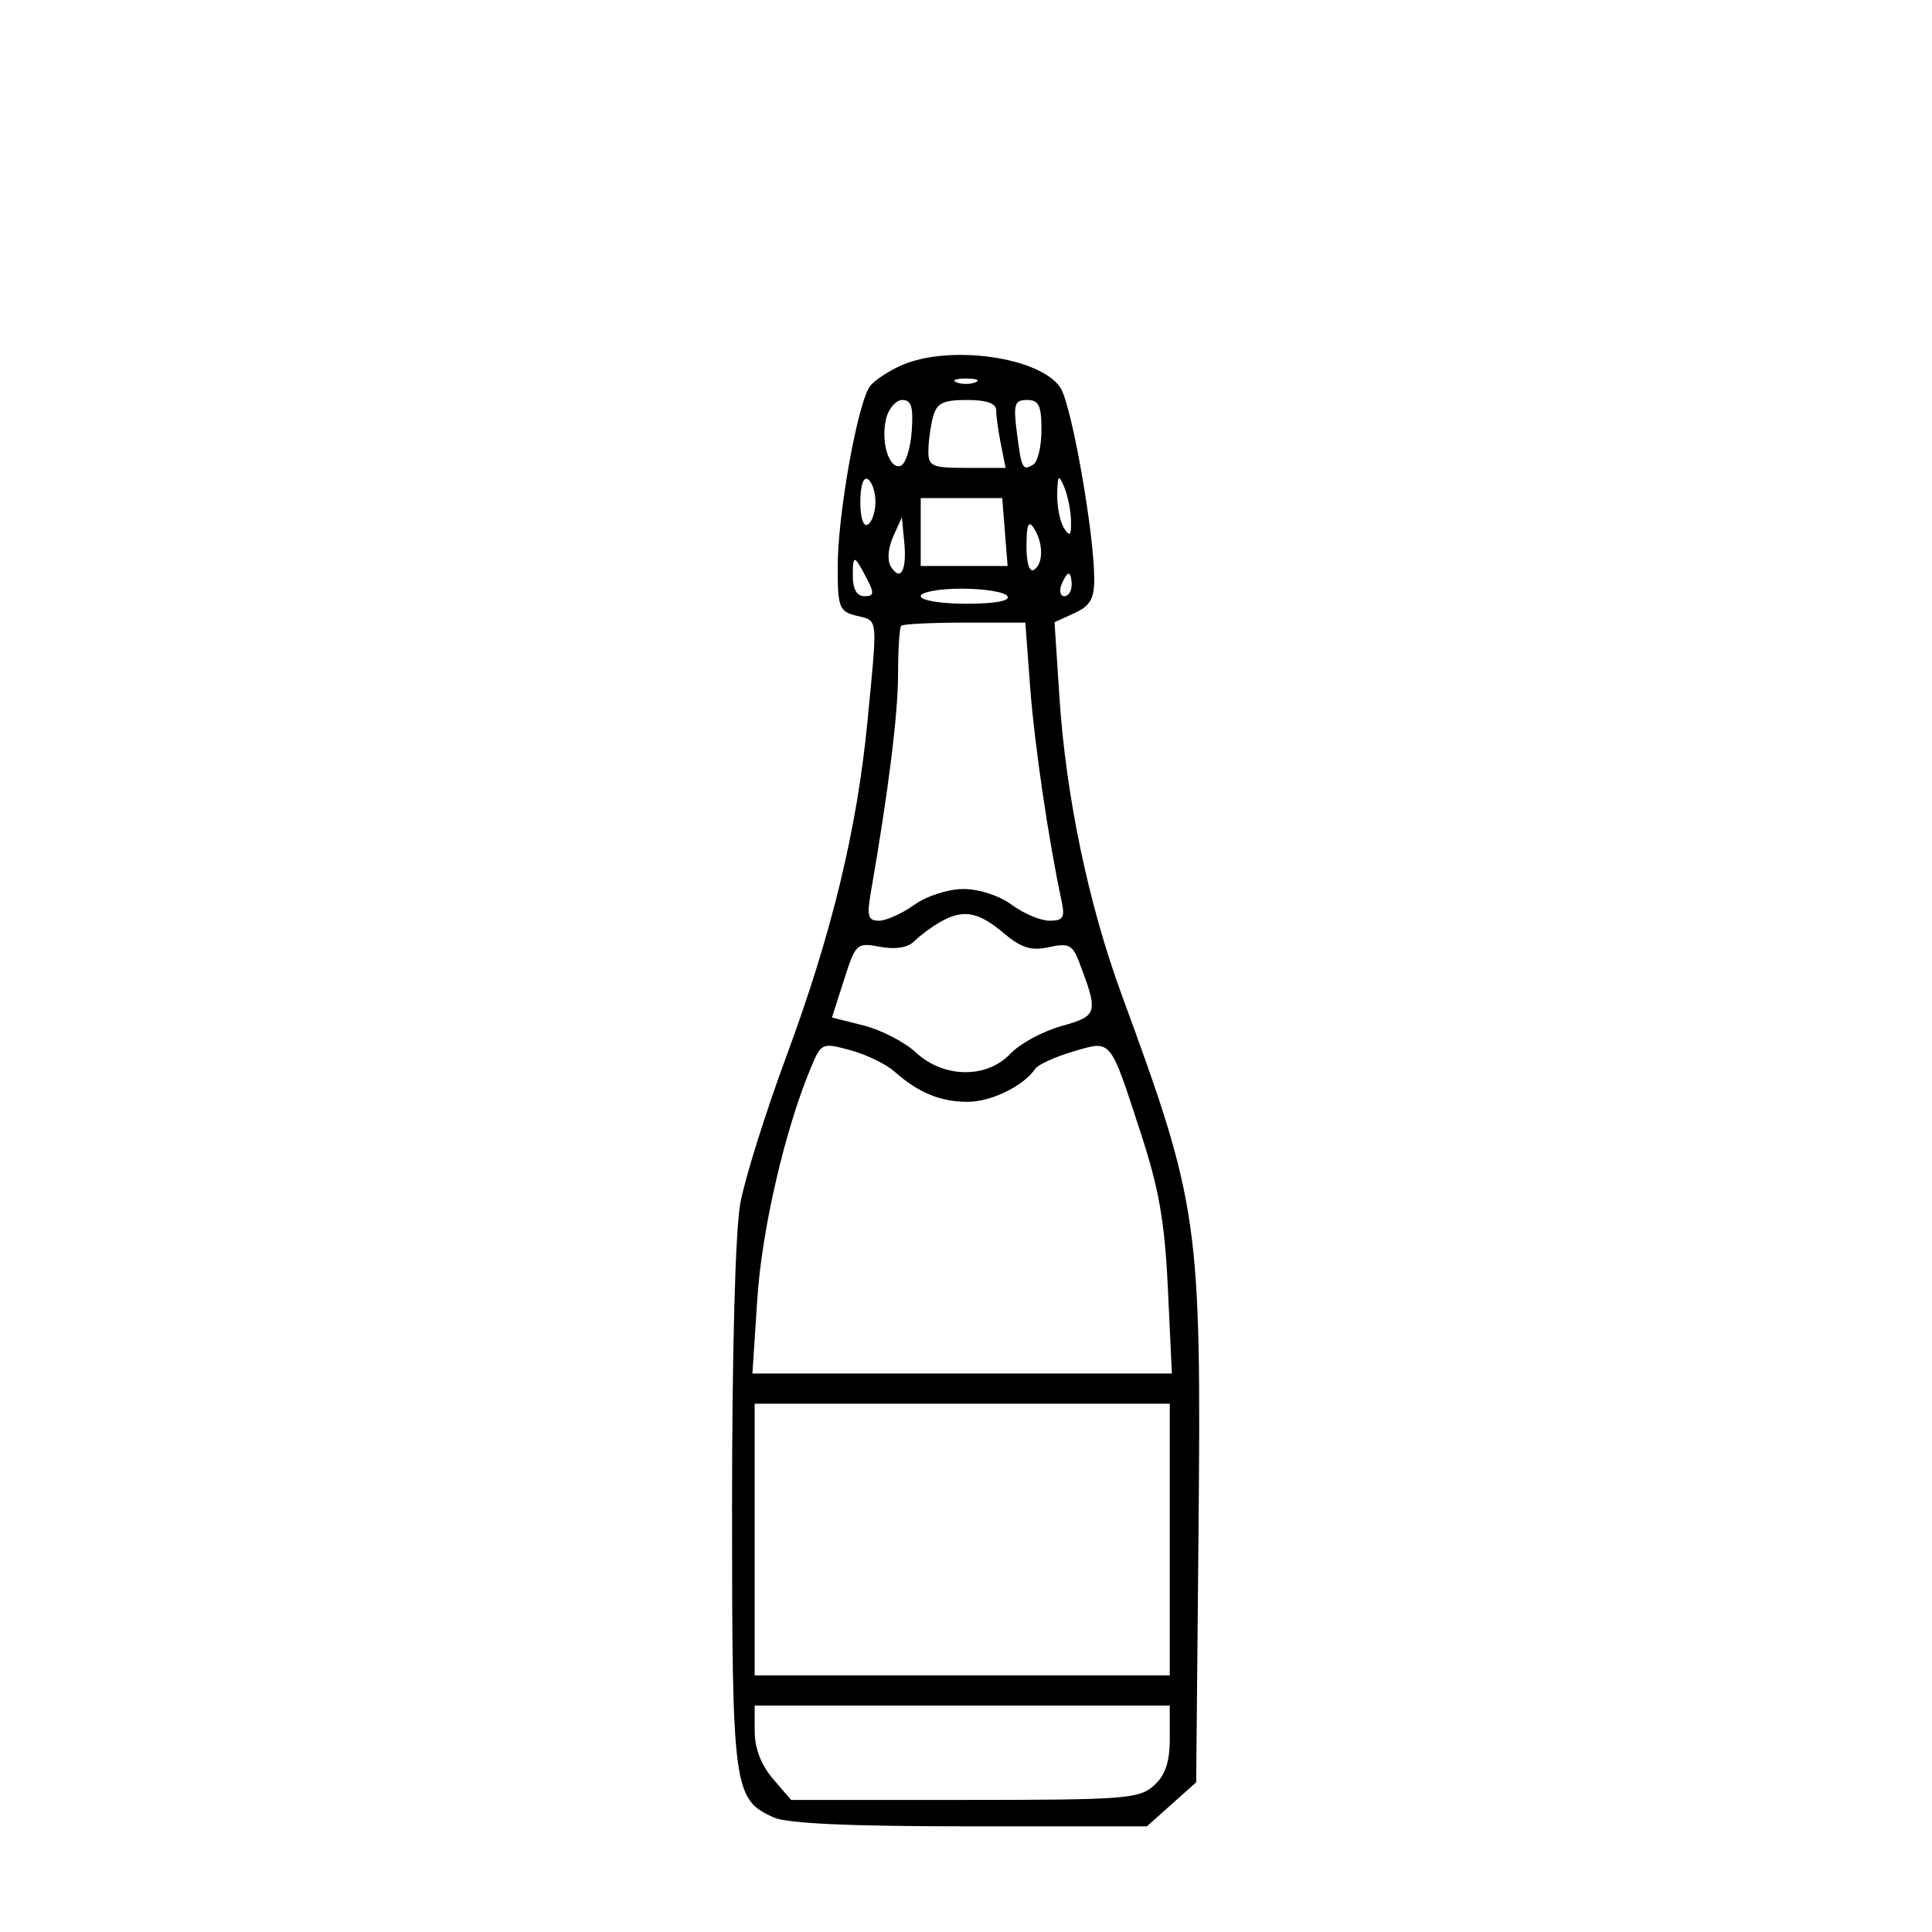
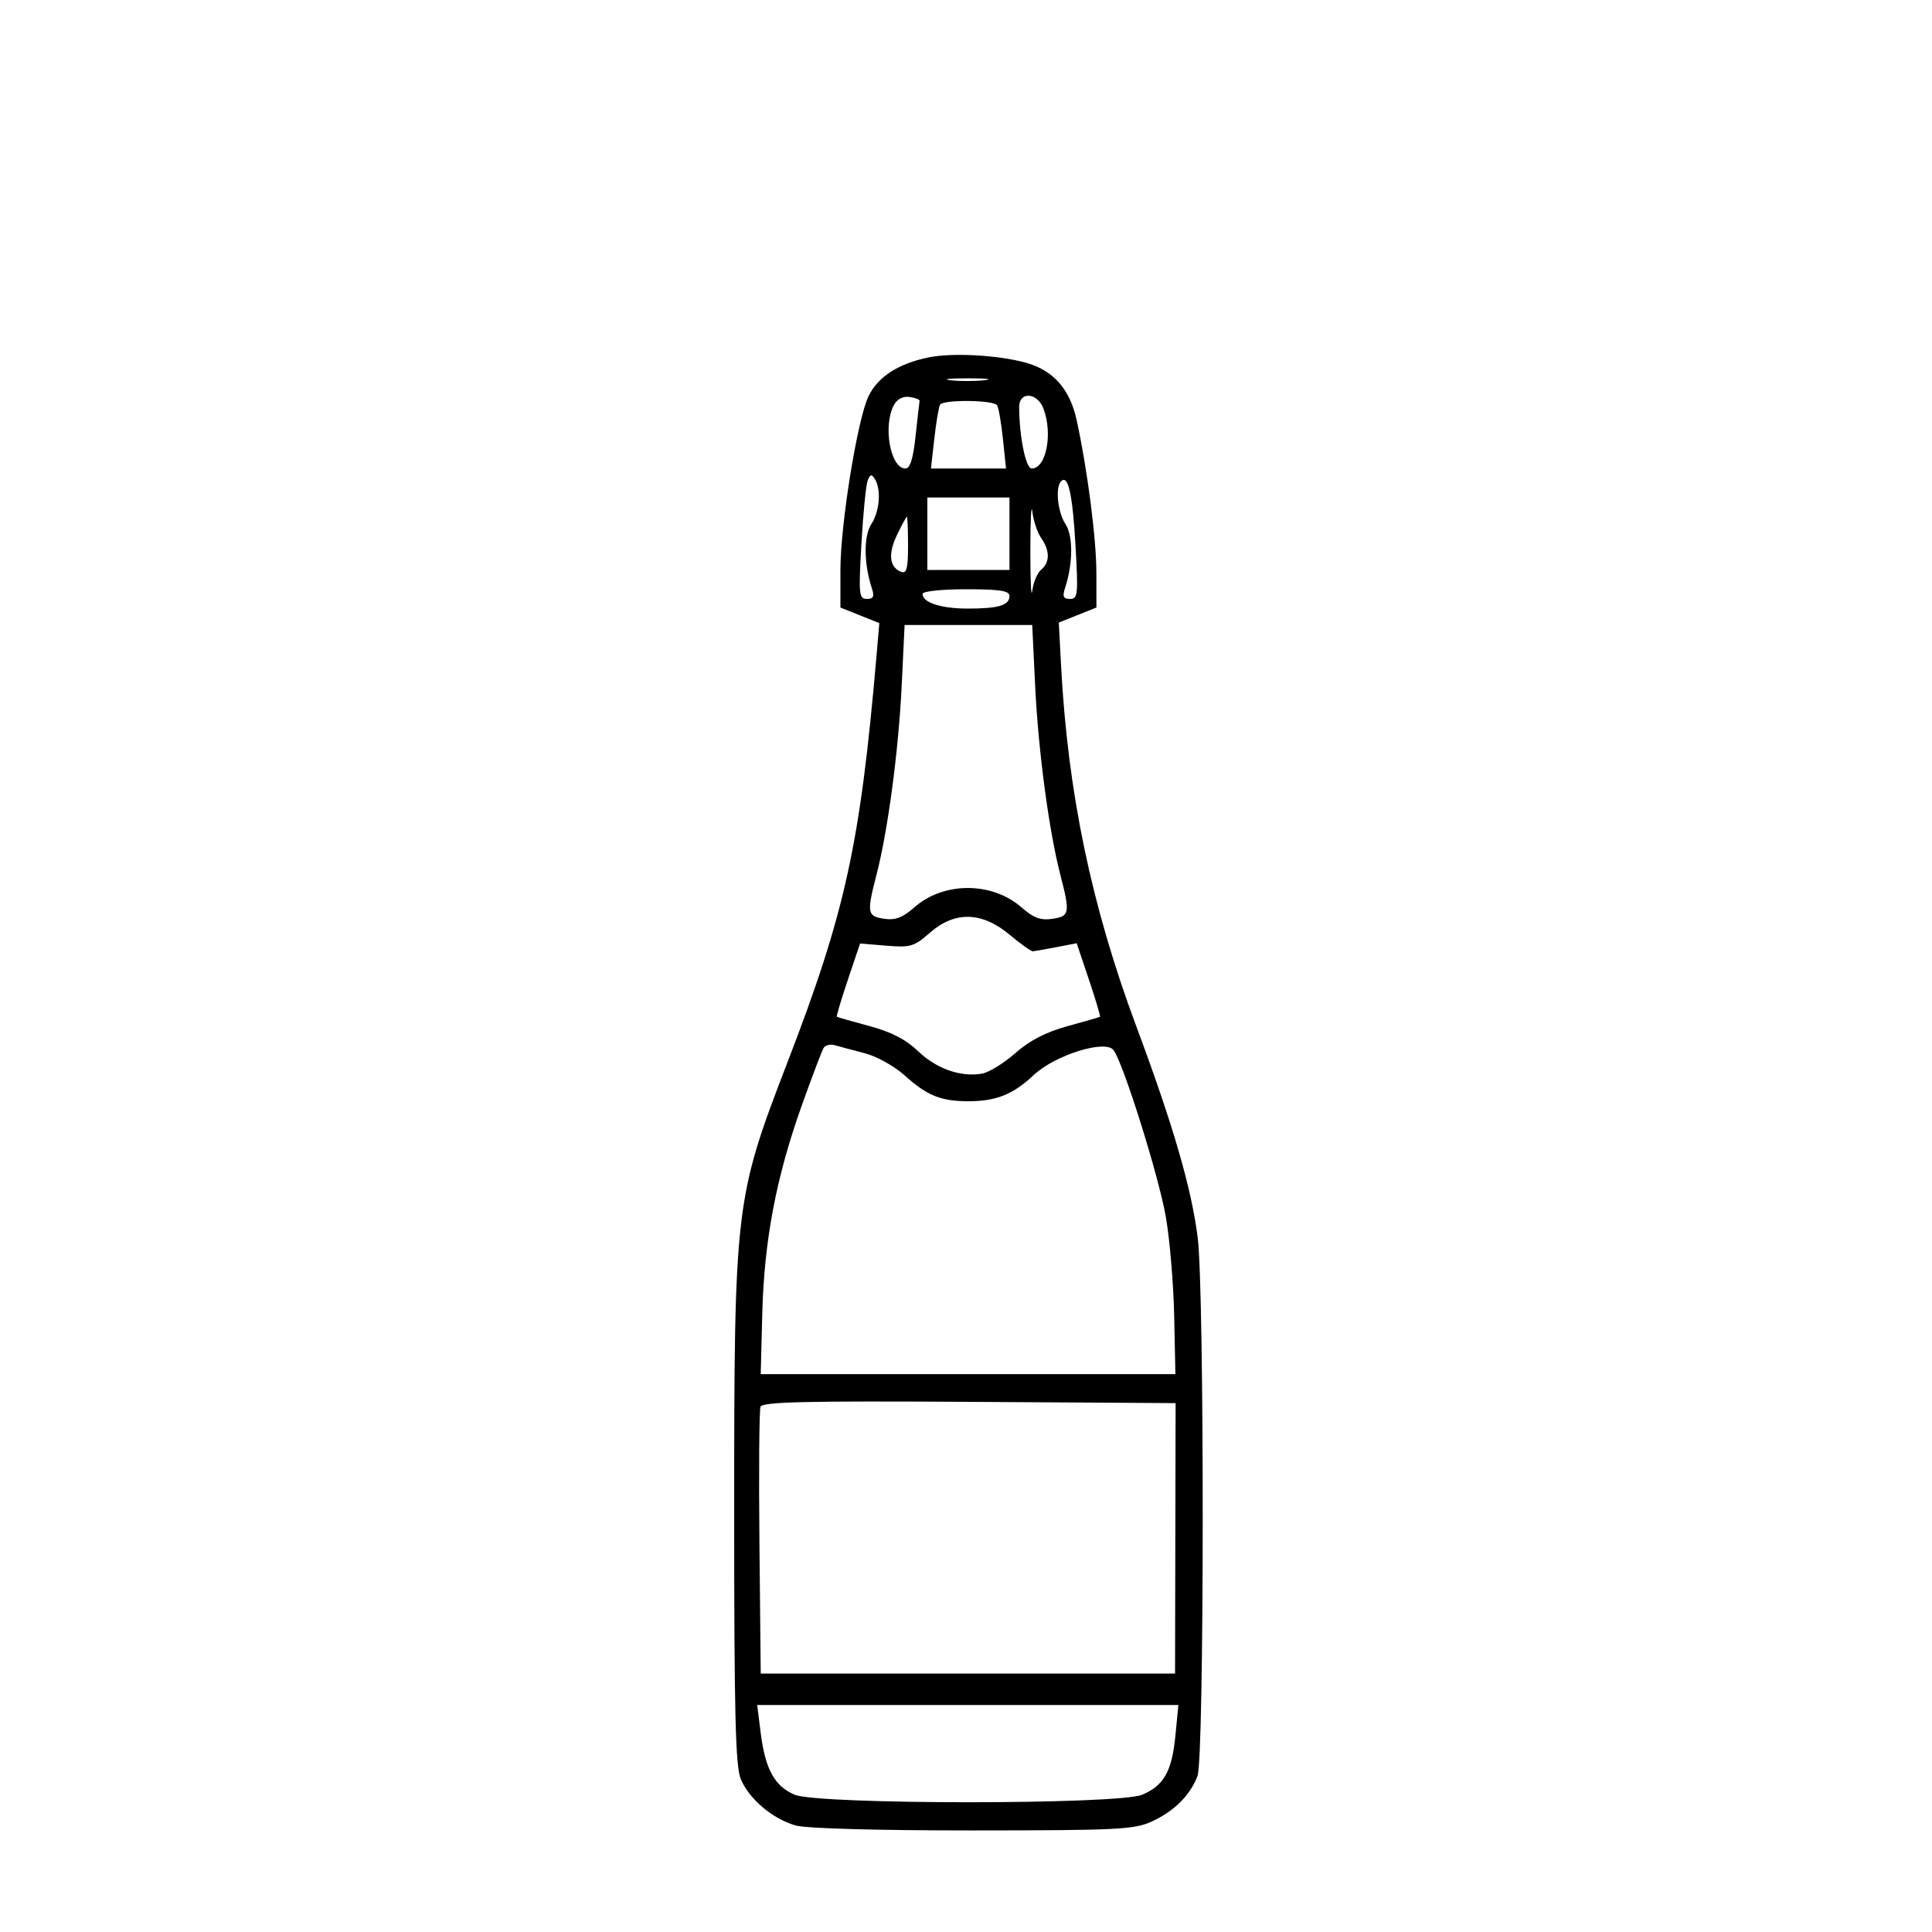
- <svg xmlns="http://www.w3.org/2000/svg" fill="currentColor" width="24" height="24" viewBox="0 0 256 256" version="1.1">
-   <path d="M 119.500 48.386 C 117.849 49.105, 115.975 50.325, 115.335 51.097 C 113.707 53.059, 111 68.044, 111 75.091 C 111 80.519, 111.188 81.009, 113.500 81.589 C 116.393 82.315, 116.307 81.480, 114.944 95.576 C 113.554 109.958, 110.228 123.675, 104.153 140.093 C 101.424 147.467, 98.698 156.170, 98.095 159.434 C 97.438 162.995, 97 179.107, 97 199.733 C 97 237.014, 97.184 238.396, 102.472 240.805 C 104.267 241.623, 112.490 242, 128.531 242 L 151.968 242 155.234 239.083 L 158.500 236.166 158.802 203.833 C 159.196 161.807, 158.916 159.830, 148.618 131.778 C 144.230 119.825, 141.242 105.539, 140.381 92.396 L 139.729 82.445 142.364 81.244 C 144.432 80.301, 144.999 79.338, 144.994 76.771 C 144.983 70.570, 141.992 53.636, 140.507 51.370 C 137.854 47.321, 125.854 45.616, 119.500 48.386 M 126.750 50.662 C 127.438 50.940, 128.563 50.940, 129.250 50.662 C 129.938 50.385, 129.375 50.158, 128 50.158 C 126.625 50.158, 126.063 50.385, 126.750 50.662 M 117.429 55.428 C 116.662 58.485, 117.796 62.233, 119.335 61.727 C 119.976 61.517, 120.638 59.467, 120.807 57.172 C 121.045 53.951, 120.764 53, 119.577 53 C 118.730 53, 117.764 54.093, 117.429 55.428 M 123.630 55.250 C 123.299 56.487, 123.021 58.513, 123.014 59.750 C 123.001 61.792, 123.473 62, 128.125 62 L 133.250 62 132.625 58.875 C 132.281 57.156, 132 55.131, 132 54.375 C 132 53.444, 130.745 53, 128.117 53 C 124.935 53, 124.124 53.406, 123.630 55.250 M 134.733 57.250 C 135.359 62.160, 135.497 62.429, 136.933 61.541 C 137.520 61.179, 138 59.109, 138 56.941 C 138 53.732, 137.646 53, 136.095 53 C 134.436 53, 134.260 53.548, 134.733 57.250 M 114 66.500 C 114 68.657, 114.404 69.869, 115 69.500 C 115.550 69.160, 116 67.810, 116 66.500 C 116 65.190, 115.550 63.840, 115 63.500 C 114.404 63.131, 114 64.343, 114 66.500 M 140.086 65.500 C 140.055 67.150, 140.467 69.175, 141 70 C 141.764 71.182, 141.958 70.970, 141.914 69 C 141.884 67.625, 141.473 65.600, 141 64.500 C 140.262 62.783, 140.133 62.924, 140.086 65.500 M 122 70.500 L 122 75 127.757 75 L 133.514 75 133.157 70.500 L 132.799 66 127.399 66 L 122 66 122 70.500 M 118.343 71.114 C 117.668 72.616, 117.541 74.258, 118.039 75.063 C 119.324 77.141, 120.181 75.604, 119.821 71.868 L 119.500 68.545 118.343 71.114 M 136.015 72.309 C 136.006 74.597, 136.399 75.871, 137 75.500 C 138.264 74.719, 138.264 71.956, 137 70 C 136.280 68.887, 136.027 69.481, 136.015 72.309 M 113 76.333 C 113 78.064, 113.539 79, 114.535 79 C 115.807 79, 115.870 78.615, 114.900 76.750 C 113.178 73.441, 113 73.402, 113 76.333 M 140.638 77.500 C 140.322 78.325, 140.499 79, 141.031 79 C 141.564 79, 142 78.325, 142 77.500 C 142 76.675, 141.823 76, 141.607 76 C 141.391 76, 140.955 76.675, 140.638 77.500 M 122 79 C 122 79.557, 124.686 80, 128.059 80 C 131.844 80, 133.886 79.625, 133.500 79 C 133.160 78.450, 130.434 78, 127.441 78 C 124.448 78, 122 78.450, 122 79 M 119.417 82.917 C 119.188 83.146, 118.997 86.071, 118.994 89.417 C 118.989 94.688, 117.729 104.768, 115.389 118.250 C 114.845 121.387, 115.021 122, 116.465 122 C 117.414 122, 119.518 121.055, 121.140 119.900 C 122.814 118.708, 125.636 117.800, 127.664 117.800 C 129.727 117.800, 132.439 118.688, 134.079 119.900 C 135.641 121.055, 137.890 122, 139.076 122 C 140.906 122, 141.143 121.583, 140.640 119.250 C 138.941 111.370, 137.059 98.539, 136.496 91 L 135.862 82.500 127.848 82.500 C 123.440 82.500, 119.646 82.688, 119.417 82.917 M 124.500 122.216 C 123.400 122.851, 121.893 123.974, 121.152 124.712 C 120.288 125.572, 118.659 125.839, 116.615 125.456 C 113.522 124.875, 113.380 125.005, 111.834 129.840 L 110.240 134.823 114.441 135.881 C 116.751 136.463, 119.870 138.077, 121.372 139.469 C 125.053 142.880, 130.764 142.944, 133.897 139.610 C 135.131 138.296, 138.167 136.653, 140.642 135.960 C 145.477 134.607, 145.572 134.264, 142.987 127.466 C 142.122 125.191, 141.592 124.931, 138.986 125.503 C 136.618 126.023, 135.333 125.616, 132.914 123.581 C 129.569 120.766, 127.571 120.442, 124.500 122.216 M 107.440 141.489 C 104 149.723, 100.952 162.885, 100.347 172.122 L 99.699 182 127.489 182 L 155.279 182 154.751 170.750 C 154.333 161.855, 153.572 157.511, 151.113 150 C 146.995 137.415, 147.334 137.817, 142.144 139.349 C 139.785 140.046, 137.551 141.066, 137.178 141.616 C 135.629 143.902, 131.338 146, 128.212 146 C 124.601 146, 121.656 144.778, 118.500 141.971 C 117.400 140.992, 114.778 139.725, 112.674 139.155 C 108.918 138.138, 108.822 138.181, 107.440 141.489 M 100 204 L 100 222 127.500 222 L 155 222 155 204 L 155 186 127.500 186 L 100 186 100 204 M 100 229.444 C 100 231.643, 100.872 233.903, 102.413 235.694 L 104.827 238.500 127.808 238.500 C 149.005 238.500, 150.954 238.352, 152.895 236.595 C 154.420 235.215, 155 233.492, 155 230.345 L 155 226 127.500 226 L 100 226 100 229.444" stroke="none" fill="currentColor" fill-rule="evenodd" />
+ <svg xmlns="http://www.w3.org/2000/svg" fill="currentColor" width="24" height="24" viewBox="0 0 400 400" version="1.1">
+   <path d="M 192.153 74.018 C 185.928 75.322, 181.751 78.035, 179.822 82.028 C 177.521 86.790, 174 108.555, 174 118.017 L 174 125.783 178.028 127.394 L 182.055 129.006 181.473 135.753 C 178.106 174.781, 175.036 188.801, 163.039 219.937 C 152.168 248.150, 152.009 249.494, 152.004 313.282 C 152.001 354.761, 152.271 365.714, 153.364 368.329 C 155.103 372.491, 160.014 376.632, 164.781 377.956 C 167 378.572, 181.813 378.982, 201.500 378.972 C 231.451 378.958, 234.870 378.786, 238.500 377.110 C 243.128 374.974, 246.417 371.688, 247.933 367.685 C 249.344 363.962, 249.379 267.469, 247.973 256.261 C 246.689 246.017, 242.920 233.040, 235.263 212.500 C 225.947 187.508, 221.062 164.066, 219.677 137.699 L 219.215 128.898 223.107 127.340 L 227 125.783 226.994 118.641 C 226.988 111.534, 225.174 97.442, 222.926 87.047 C 221.529 80.584, 218.090 76.673, 212.421 75.101 C 206.617 73.491, 197.094 72.982, 192.153 74.018 M 196.728 78.722 C 198.503 78.943, 201.653 78.946, 203.728 78.730 C 205.802 78.513, 204.350 78.333, 200.500 78.328 C 196.650 78.324, 194.952 78.501, 196.728 78.722 M 185.068 83.874 C 182.755 88.195, 184.357 97, 187.456 97 C 188.428 97, 189.056 94.987, 189.564 90.250 C 189.961 86.537, 190.335 83.275, 190.393 83 C 190.452 82.725, 189.518 82.360, 188.318 82.189 C 186.940 81.993, 185.742 82.614, 185.068 83.874 M 211.009 84.250 C 211.033 90.434, 212.369 97, 213.604 97 C 216.610 97, 218.013 89.794, 216.025 84.565 C 214.757 81.230, 210.996 80.993, 211.009 84.250 M 194.633 83.785 C 194.366 84.216, 193.832 87.366, 193.445 90.785 L 192.742 97 200.513 97 L 208.285 97 207.649 90.915 C 207.299 87.568, 206.758 84.418, 206.447 83.915 C 205.758 82.800, 195.313 82.685, 194.633 83.785 M 179.639 99.499 C 179.287 100.415, 178.706 106.303, 178.347 112.583 C 177.748 123.082, 177.837 124, 179.464 124 C 180.851 124, 181.074 123.514, 180.495 121.750 C 178.835 116.691, 178.793 110.965, 180.398 108.516 C 182.129 105.874, 182.483 101.311, 181.124 99.166 C 180.449 98.102, 180.149 98.170, 179.639 99.499 M 219.695 99.639 C 218.442 100.891, 218.967 106.020, 220.602 108.516 C 222.207 110.965, 222.165 116.691, 220.505 121.750 C 219.926 123.514, 220.149 124, 221.536 124 C 223.160 124, 223.254 123.092, 222.673 112.948 C 222.062 102.272, 221.148 98.185, 219.695 99.639 M 192 110.500 L 192 118 200.500 118 L 209 118 209 110.500 L 209 103 200.500 103 L 192 103 192 110.500 M 213.320 114 C 213.320 120.325, 213.499 124.071, 213.718 122.324 C 213.937 120.578, 214.765 118.610, 215.558 117.952 C 217.388 116.433, 217.396 114.010, 215.578 111.414 C 214.795 110.297, 213.967 107.835, 213.738 105.942 C 213.508 104.049, 213.320 107.675, 213.320 114 M 185.697 110.791 C 183.821 114.708, 184.140 117.456, 186.577 118.391 C 187.710 118.826, 188 117.719, 188 112.969 C 188 109.686, 187.887 107.005, 187.750 107.011 C 187.613 107.018, 186.688 108.718, 185.697 110.791 M 191 122.965 C 191 124.755, 194.837 126, 200.352 126 C 206.754 126, 209 125.323, 209 123.393 C 209 122.306, 207.026 122, 200 122 C 194.885 122, 191 122.417, 191 122.965 M 186.687 141.950 C 186.039 155.420, 183.827 172.014, 181.462 181.144 C 179.420 189.028, 179.539 189.705, 183.054 190.221 C 185.376 190.562, 186.874 189.995, 189.304 187.857 C 195.390 182.502, 205.407 182.516, 211.527 187.890 C 213.988 190.050, 215.442 190.589, 217.861 190.234 C 221.470 189.704, 221.588 189.060, 219.538 181.144 C 217.173 172.014, 214.961 155.420, 214.313 141.950 L 213.710 129.400 200.500 129.400 L 187.290 129.400 186.687 141.950 M 192.514 193.122 C 189.260 195.979, 188.496 196.206, 183.512 195.793 L 178.066 195.341 175.543 202.847 C 174.155 206.975, 173.127 210.426, 173.259 210.516 C 173.392 210.606, 176.425 211.468, 180 212.433 C 184.582 213.669, 187.568 215.214, 190.120 217.669 C 193.909 221.314, 199.058 223.094, 203.409 222.262 C 204.822 221.992, 207.906 220.075, 210.261 218.001 C 213.203 215.412, 216.573 213.675, 221.022 212.455 C 224.585 211.478, 227.608 210.606, 227.741 210.516 C 227.873 210.426, 226.841 206.962, 225.448 202.818 L 222.915 195.284 218.707 196.099 C 216.393 196.546, 214.205 196.932, 213.845 196.956 C 213.484 196.980, 211.304 195.425, 209 193.500 C 203.286 188.726, 197.667 188.597, 192.514 193.122 M 170.523 216.963 C 170.168 217.537, 168.115 222.947, 165.961 228.985 C 160.689 243.766, 158.204 256.891, 157.819 272 L 157.500 284.500 200.427 284.500 L 243.354 284.500 243.104 272.500 C 242.966 265.900, 242.193 256.675, 241.386 252 C 239.936 243.607, 232.601 220.189, 230.555 217.422 C 228.885 215.164, 218.427 218.429, 214 222.591 C 209.736 226.600, 206.241 228, 200.500 228 C 194.799 228, 191.935 226.839, 187.297 222.649 C 185.190 220.746, 181.481 218.689, 178.994 218.045 C 176.522 217.405, 173.750 216.664, 172.834 216.400 C 171.918 216.135, 170.878 216.389, 170.523 216.963 M 157.456 291.254 C 157.187 291.956, 157.086 304.673, 157.233 319.515 L 157.500 346.500 200.390 346.500 L 243.281 346.500 243.339 318.500 L 243.398 290.500 200.672 290.239 C 166.764 290.032, 157.844 290.242, 157.456 291.254 M 157.488 358.749 C 158.431 366.298, 160.378 369.842, 164.534 371.579 C 169.493 373.651, 231.497 373.655, 236.454 371.584 C 240.986 369.690, 242.643 366.733, 243.366 359.250 L 243.969 353 200.369 353 L 156.770 353 157.488 358.749" stroke="none" fill="currentColor" fill-rule="evenodd" />
</svg>
